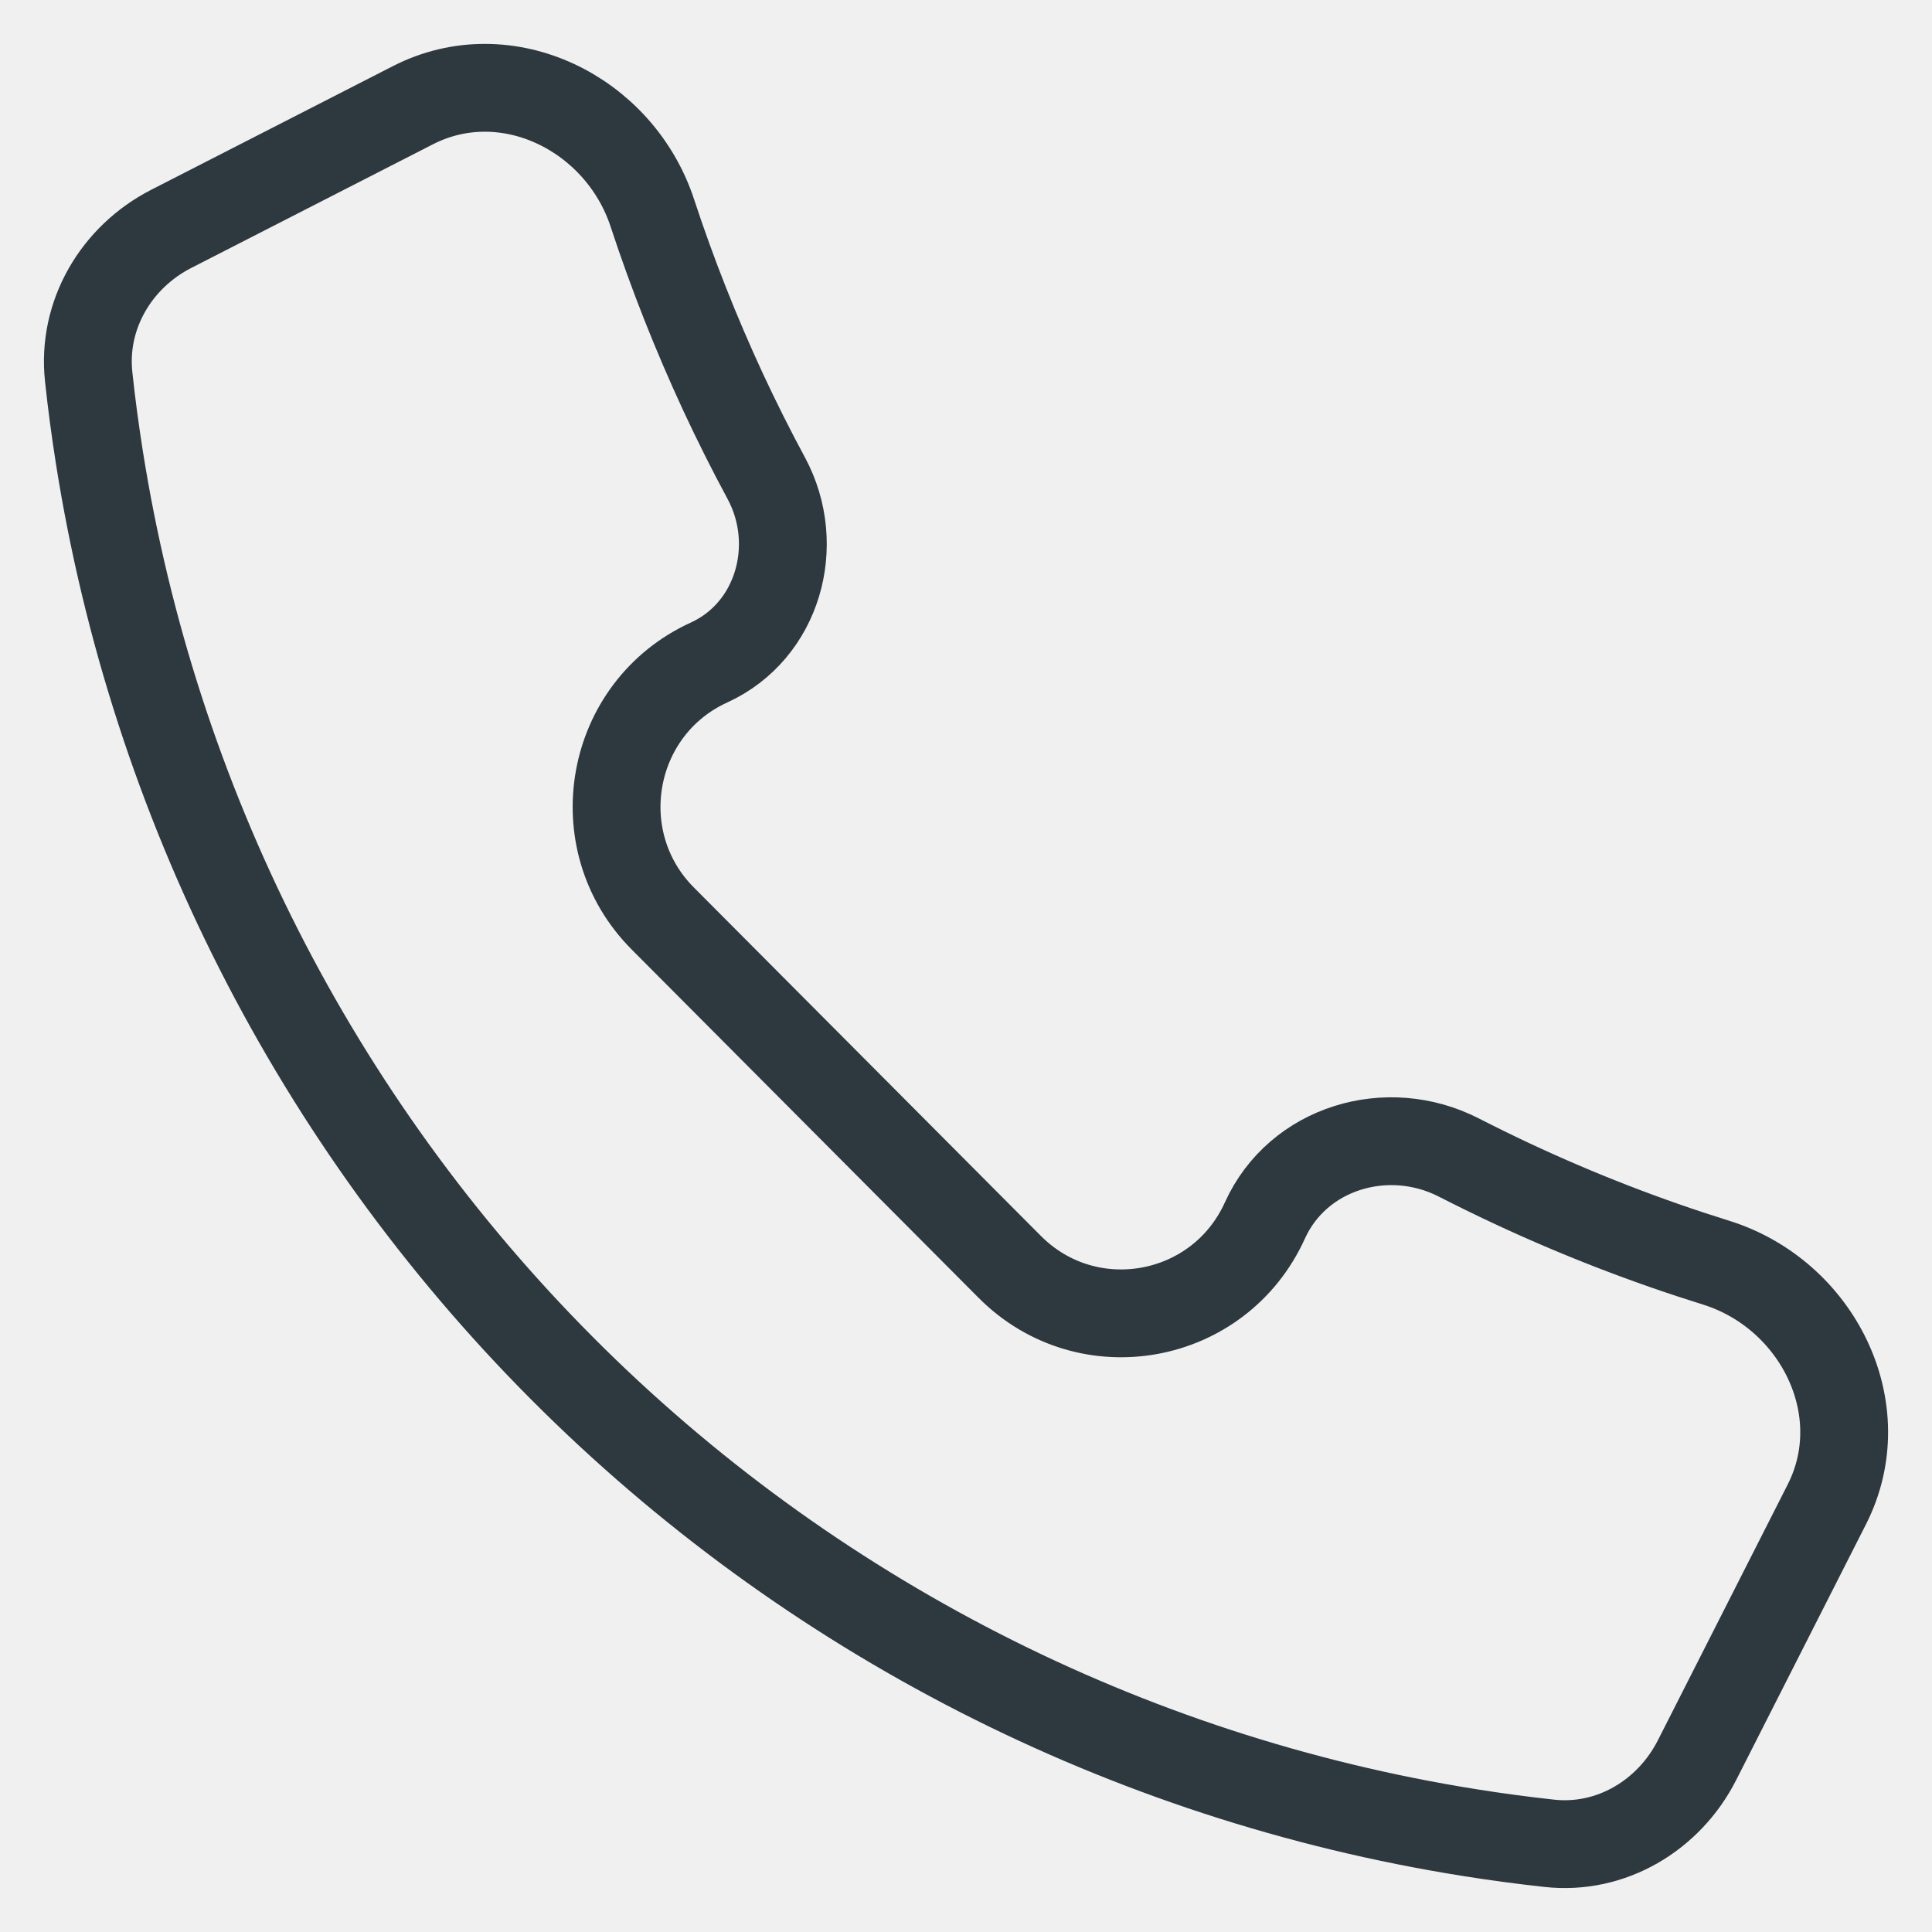
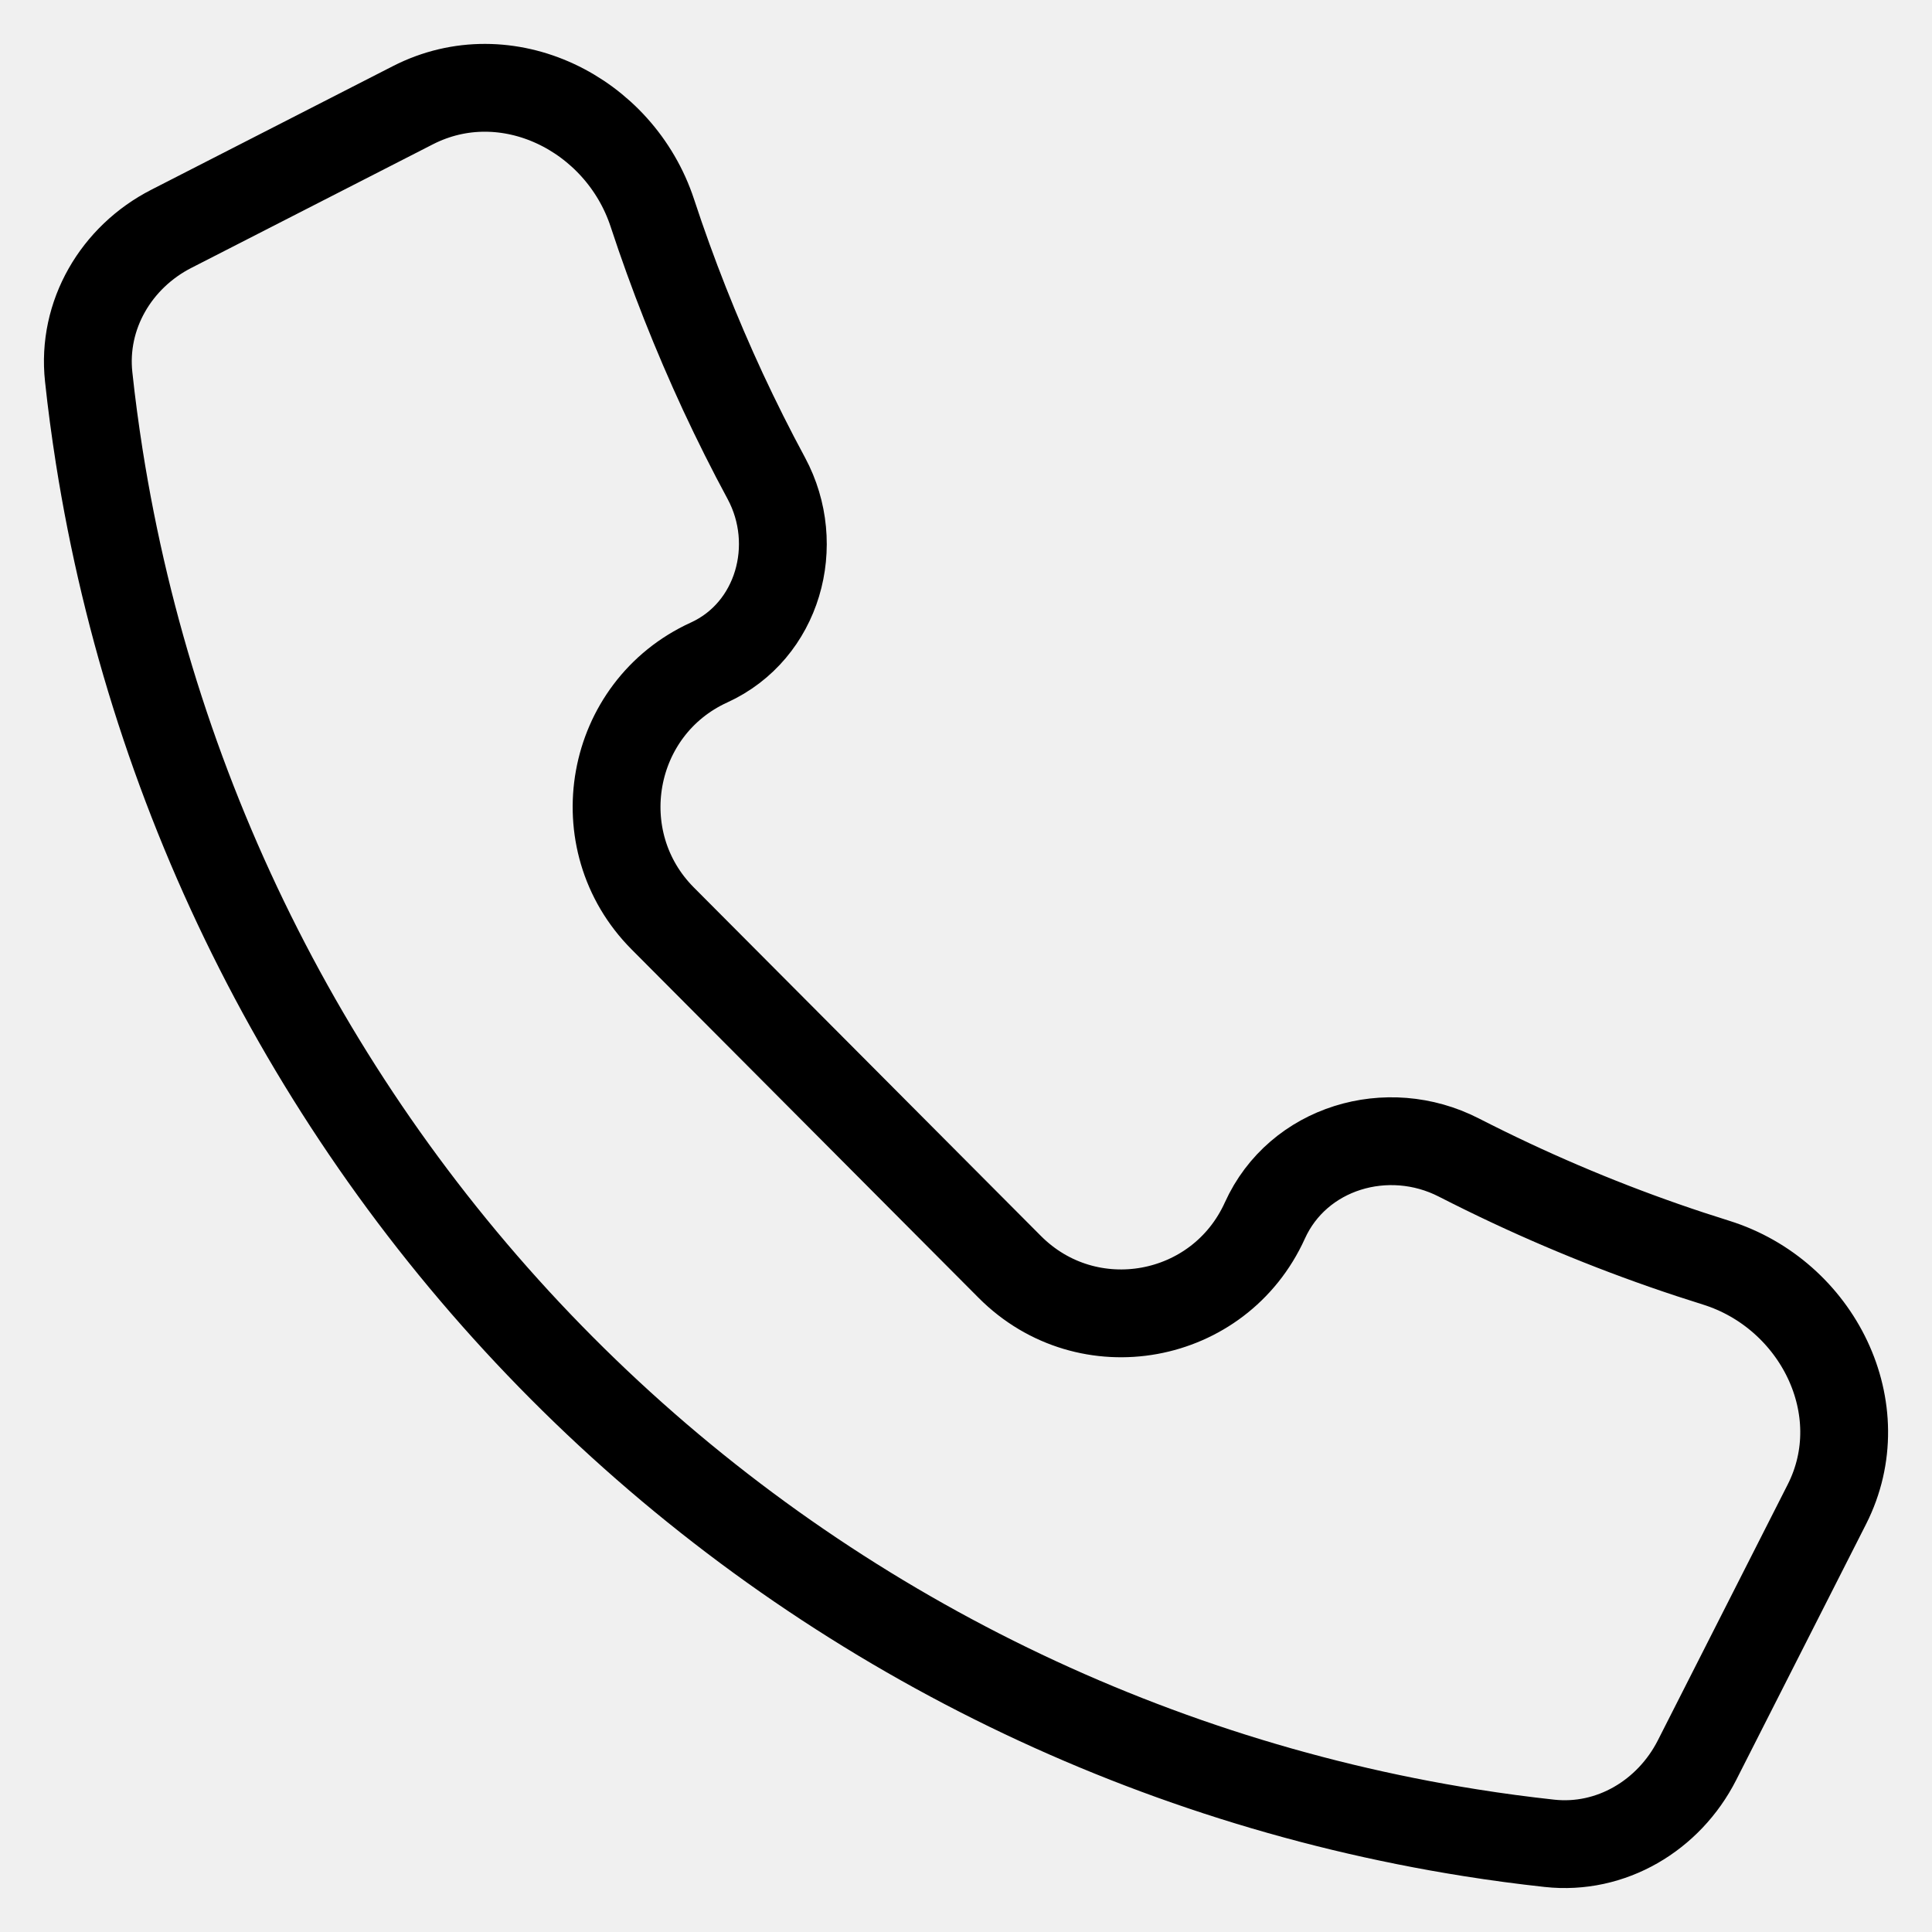
<svg xmlns="http://www.w3.org/2000/svg" width="22" height="22" viewBox="0 0 22 22" fill="none">
  <g clip-path="url(#clip0_131_2514)">
-     <path d="M19.324 20.044C19.003 20.675 18.344 21.067 17.643 20.99C17.341 20.957 17.04 20.917 16.74 20.869C12.823 20.247 9.203 18.395 6.399 15.58C3.595 12.765 1.75 9.13 1.13 5.198C1.083 4.897 1.042 4.595 1.01 4.292C0.933 3.588 1.323 2.926 1.952 2.605L4.702 1.198C5.767 0.653 7.055 1.288 7.429 2.427C7.656 3.118 7.925 3.798 8.233 4.463C8.388 4.796 8.552 5.124 8.726 5.446C9.136 6.208 8.859 7.186 8.074 7.544C6.933 8.065 6.661 9.569 7.547 10.459L11.499 14.427C12.386 15.317 13.884 15.044 14.403 13.899C14.78 13.066 15.801 12.765 16.612 13.181C16.808 13.281 17.007 13.379 17.208 13.473C17.968 13.829 18.748 14.131 19.541 14.378C20.696 14.739 21.352 16.047 20.803 17.13L19.324 20.044Z" stroke="#2D383F" stroke-linecap="round" stroke-linejoin="round" />
+     <path d="M19.324 20.044C19.003 20.675 18.344 21.067 17.643 20.99C17.341 20.957 17.04 20.917 16.74 20.869C12.823 20.247 9.203 18.395 6.399 15.58C3.595 12.765 1.75 9.13 1.13 5.198C1.083 4.897 1.042 4.595 1.01 4.292C0.933 3.588 1.323 2.926 1.952 2.605L4.702 1.198C5.767 0.653 7.055 1.288 7.429 2.427C7.656 3.118 7.925 3.798 8.233 4.463C8.388 4.796 8.552 5.124 8.726 5.446C9.136 6.208 8.859 7.186 8.074 7.544C6.933 8.065 6.661 9.569 7.547 10.459L11.499 14.427C12.386 15.317 13.884 15.044 14.403 13.899C14.78 13.066 15.801 12.765 16.612 13.181C16.808 13.281 17.007 13.379 17.208 13.473C17.968 13.829 18.748 14.131 19.541 14.378C20.696 14.739 21.352 16.047 20.803 17.13L19.324 20.044Z" stroke="currentColor" stroke-linecap="round" stroke-linejoin="round" />
  </g>
  <defs>
    <clipPath id="clip0_131_2514">
      <rect width="22" height="22" fill="white" />
    </clipPath>
  </defs>
</svg>
